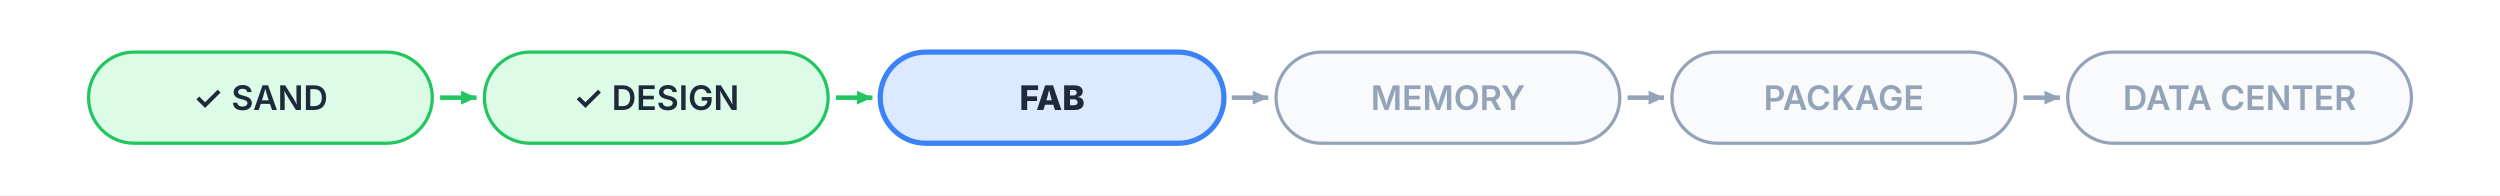
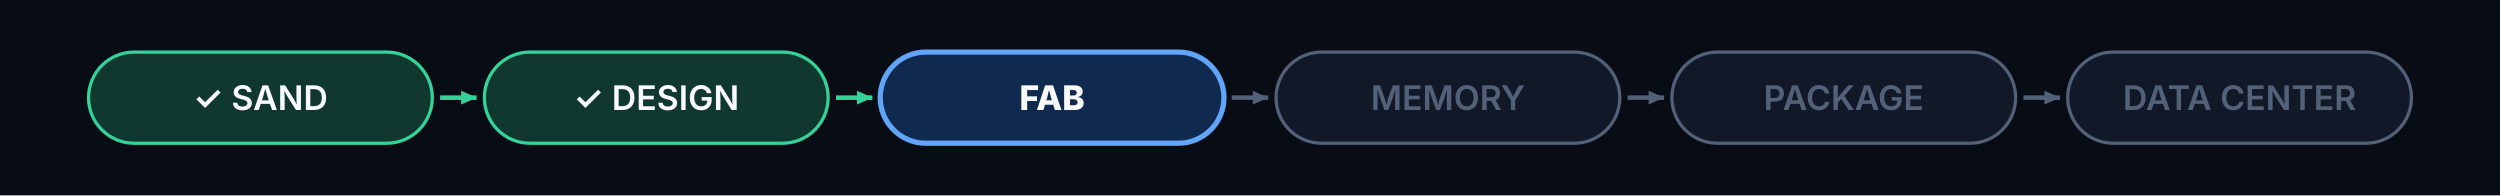
<svg xmlns="http://www.w3.org/2000/svg" viewBox="0 0 1920 150" font-family="Inter, -apple-system, sans-serif">
-   <rect width="1920" height="150" fill="#ffffff" />
-   <rect x="68" y="40" width="264" height="70" rx="35" fill="#dcfce7" stroke="#22c55e" stroke-width="2.5" />
-   <text x="200" y="75" text-anchor="middle" dominant-baseline="central" font-size="26" font-weight="600" fill="#1e293b">✓ SAND</text>
-   <line x1="338" y1="75" x2="366" y2="75" stroke="#22c55e" stroke-width="3.5" />
-   <polygon points="366,75 354.13,80.301 354.13,69.699" fill="#22c55e" />
-   <rect x="372" y="40" width="264" height="70" rx="35" fill="#dcfce7" stroke="#22c55e" stroke-width="2.5" />
-   <text x="504" y="75" text-anchor="middle" dominant-baseline="central" font-size="26" font-weight="600" fill="#1e293b">✓ DESIGN</text>
-   <line x1="642" y1="75" x2="670" y2="75" stroke="#22c55e" stroke-width="3.5" />
-   <polygon points="670,75 658.13,80.301 658.13,69.699" fill="#22c55e" />
-   <rect x="676" y="40" width="264" height="70" rx="35" fill="#dbeafe" stroke="#3b82f6" stroke-width="4" />
-   <text x="808" y="75" text-anchor="middle" dominant-baseline="central" font-size="26" font-weight="800" fill="#1e293b">FAB</text>
-   <line x1="946" y1="75" x2="974" y2="75" stroke="#94a3b8" stroke-width="3.5" />
-   <polygon points="974,75 962.13,80.301 962.13,69.699" fill="#94a3b8" />
-   <rect x="980" y="40" width="264" height="70" rx="35" fill="#f8fafc" stroke="#94a3b8" stroke-width="2.5" />
-   <text x="1112" y="75" text-anchor="middle" dominant-baseline="central" font-size="26" font-weight="600" fill="#94a3b8">MEMORY</text>
-   <line x1="1250" y1="75" x2="1278" y2="75" stroke="#94a3b8" stroke-width="3.5" />
-   <polygon points="1278,75 1266.13,80.301 1266.13,69.699" fill="#94a3b8" />
-   <rect x="1284" y="40" width="264" height="70" rx="35" fill="#f8fafc" stroke="#94a3b8" stroke-width="2.5" />
-   <text x="1416" y="75" text-anchor="middle" dominant-baseline="central" font-size="26" font-weight="600" fill="#94a3b8">PACKAGE</text>
-   <line x1="1554" y1="75" x2="1582" y2="75" stroke="#94a3b8" stroke-width="3.5" />
-   <polygon points="1582,75 1570.13,80.301 1570.13,69.699" fill="#94a3b8" />
-   <rect x="1588" y="40" width="264" height="70" rx="35" fill="#f8fafc" stroke="#94a3b8" stroke-width="2.5" />
-   <text x="1720" y="75" text-anchor="middle" dominant-baseline="central" font-size="26" font-weight="600" fill="#94a3b8">DATA CENTER</text>
+   <rect width="1920" height="150" fill="#080c14" />
+   <rect x="68" y="40" width="264" height="70" rx="35" fill="#10382f" stroke="#34d399" stroke-width="2.5" />
+   <text x="200" y="75" text-anchor="middle" dominant-baseline="central" font-size="26" font-weight="600" fill="#f8fafc">✓ SAND</text>
+   <line x1="338" y1="75" x2="366" y2="75" stroke="#34d399" stroke-width="3.5" />
+   <polygon points="366,75 354.13,80.301 354.13,69.699" fill="#34d399" />
+   <rect x="372" y="40" width="264" height="70" rx="35" fill="#10382f" stroke="#34d399" stroke-width="2.5" />
+   <text x="504" y="75" text-anchor="middle" dominant-baseline="central" font-size="26" font-weight="600" fill="#f8fafc">✓ DESIGN</text>
+   <line x1="642" y1="75" x2="670" y2="75" stroke="#34d399" stroke-width="3.5" />
+   <polygon points="670,75 658.13,80.301 658.13,69.699" fill="#34d399" />
+   <rect x="676" y="40" width="264" height="70" rx="35" fill="#102a4f" stroke="#60a5fa" stroke-width="4" />
+   <text x="808" y="75" text-anchor="middle" dominant-baseline="central" font-size="26" font-weight="800" fill="#f8fafc">FAB</text>
+   <line x1="946" y1="75" x2="974" y2="75" stroke="#526078" stroke-width="3.5" />
+   <polygon points="974,75 962.13,80.301 962.13,69.699" fill="#526078" />
+   <rect x="980" y="40" width="264" height="70" rx="35" fill="#111827" stroke="#526078" stroke-width="2.5" />
+   <text x="1112" y="75" text-anchor="middle" dominant-baseline="central" font-size="26" font-weight="600" fill="#526078">MEMORY</text>
+   <line x1="1250" y1="75" x2="1278" y2="75" stroke="#526078" stroke-width="3.5" />
+   <polygon points="1278,75 1266.13,80.301 1266.13,69.699" fill="#526078" />
+   <rect x="1284" y="40" width="264" height="70" rx="35" fill="#111827" stroke="#526078" stroke-width="2.5" />
+   <text x="1416" y="75" text-anchor="middle" dominant-baseline="central" font-size="26" font-weight="600" fill="#526078">PACKAGE</text>
+   <line x1="1554" y1="75" x2="1582" y2="75" stroke="#526078" stroke-width="3.5" />
+   <polygon points="1582,75 1570.13,80.301 1570.13,69.699" fill="#526078" />
+   <rect x="1588" y="40" width="264" height="70" rx="35" fill="#111827" stroke="#526078" stroke-width="2.5" />
+   <text x="1720" y="75" text-anchor="middle" dominant-baseline="central" font-size="26" font-weight="600" fill="#526078">DATA CENTER</text>
</svg>
